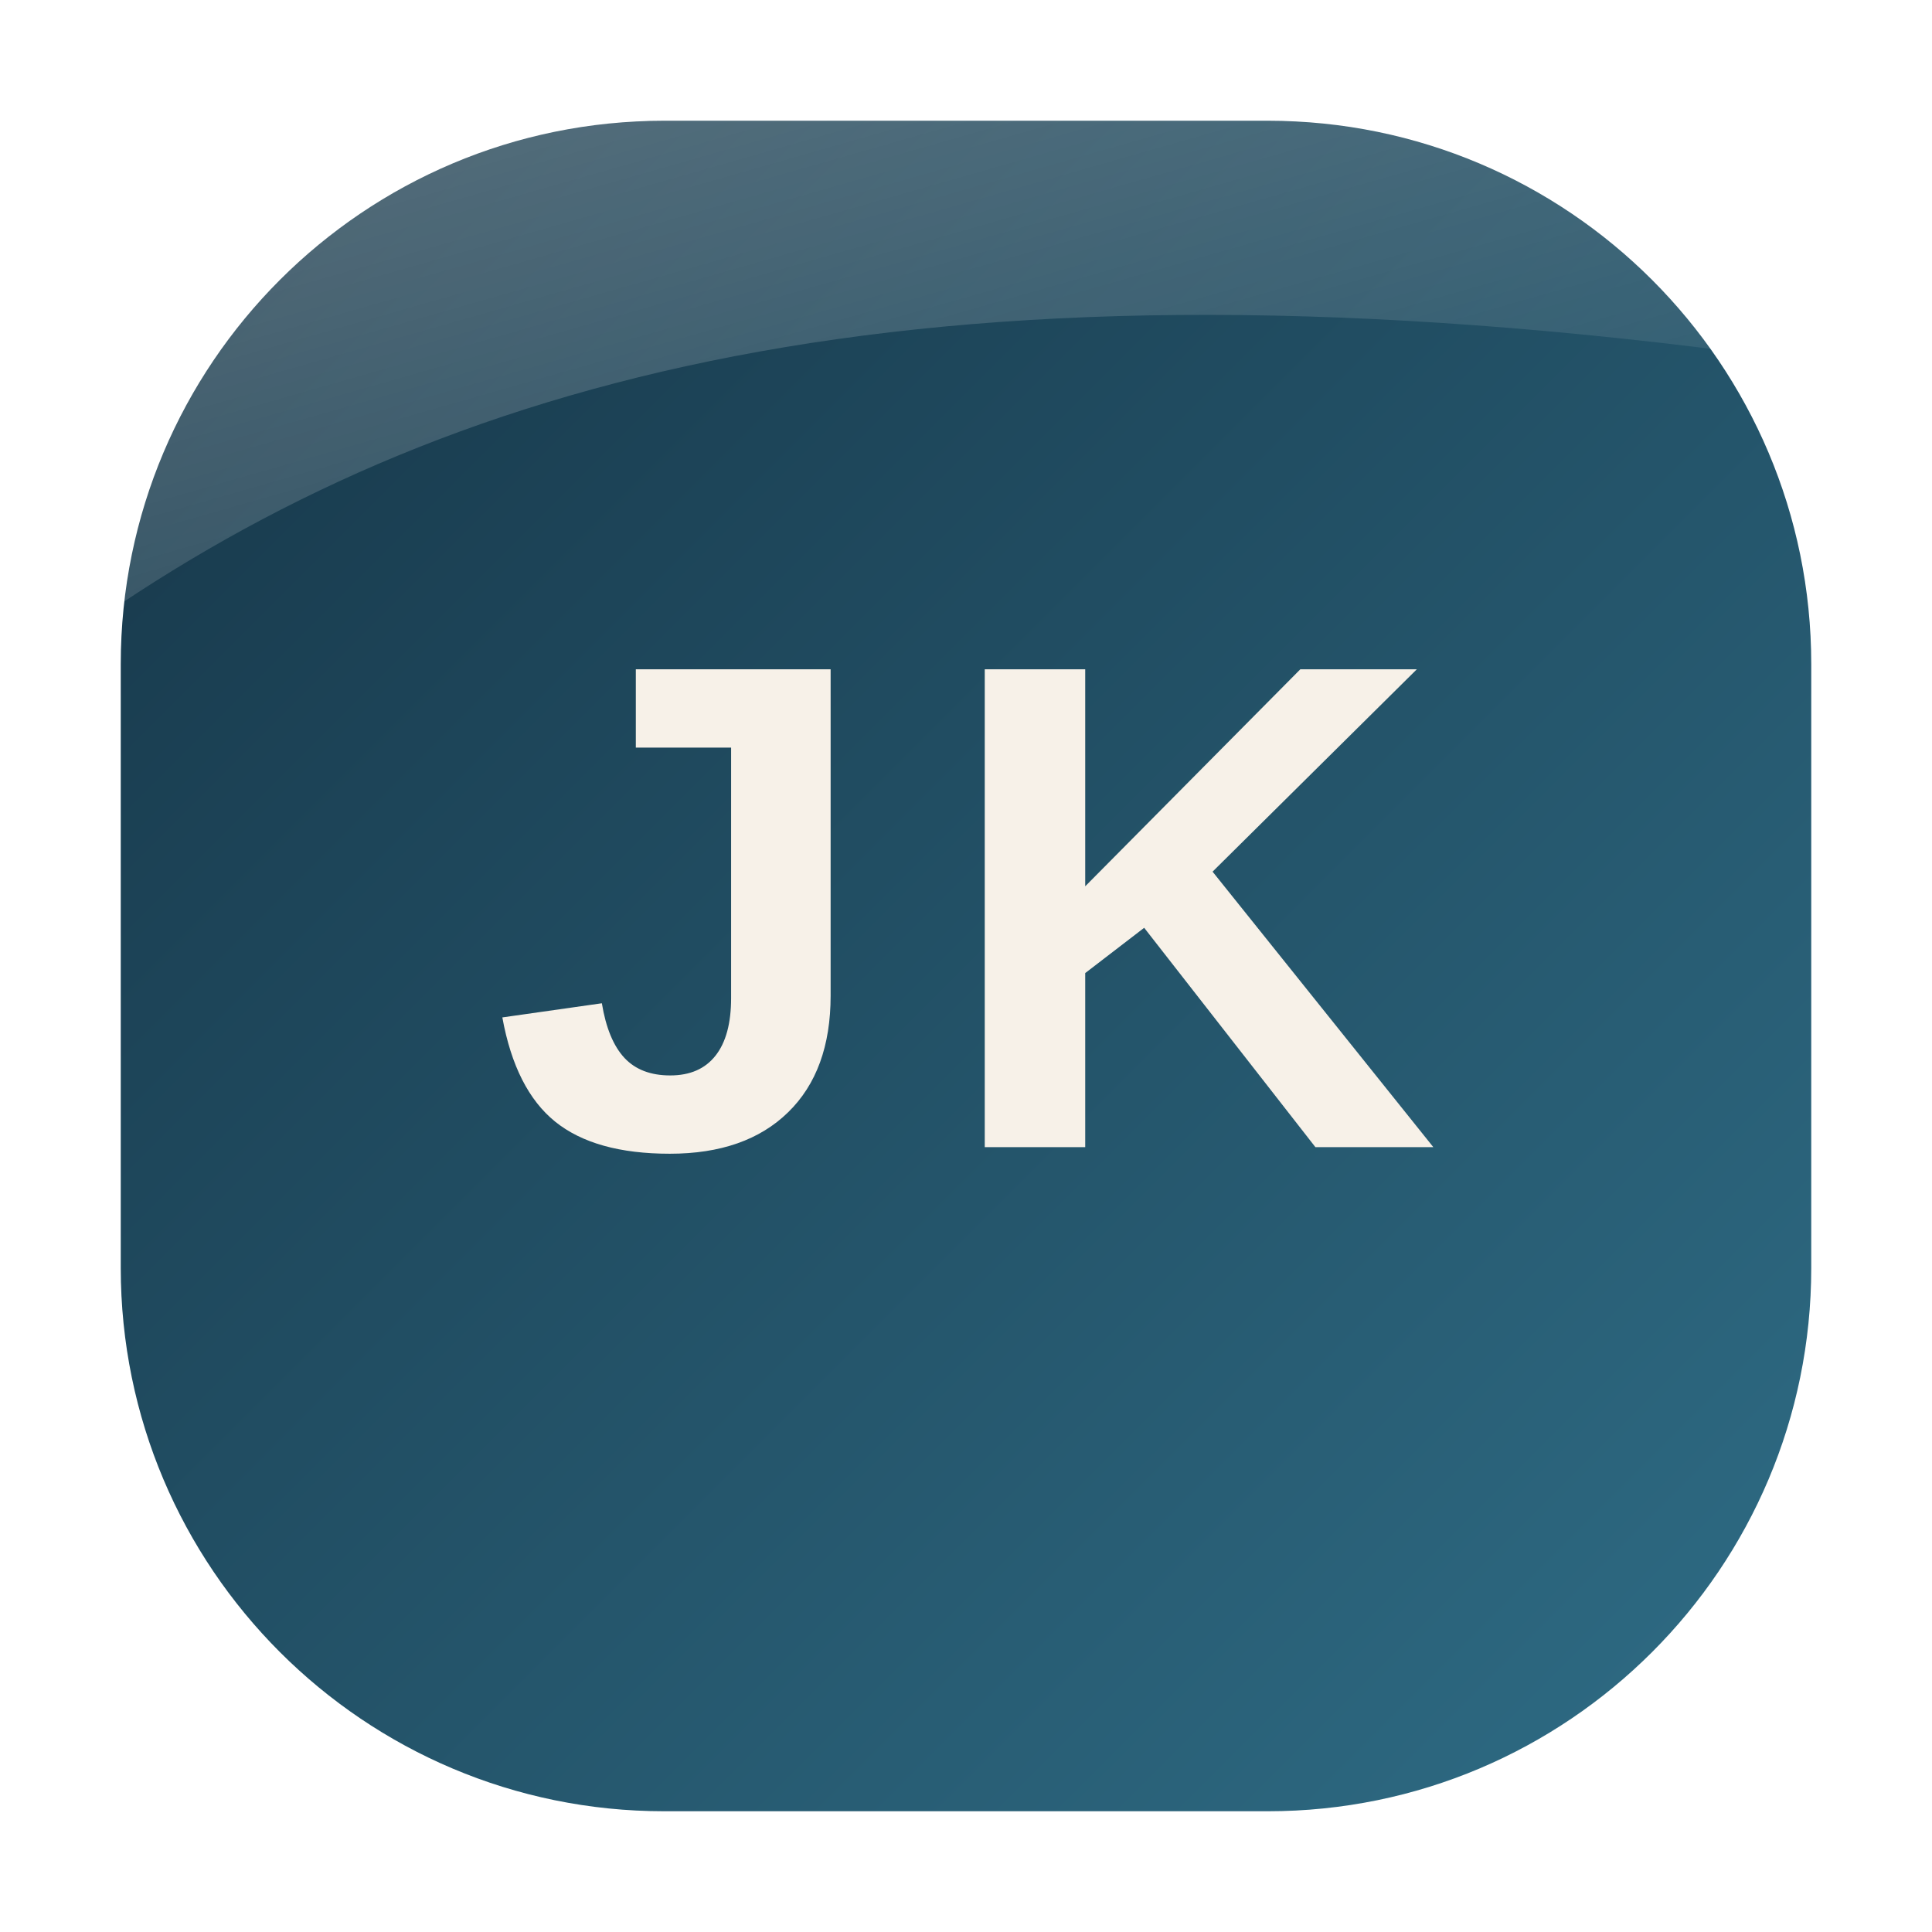
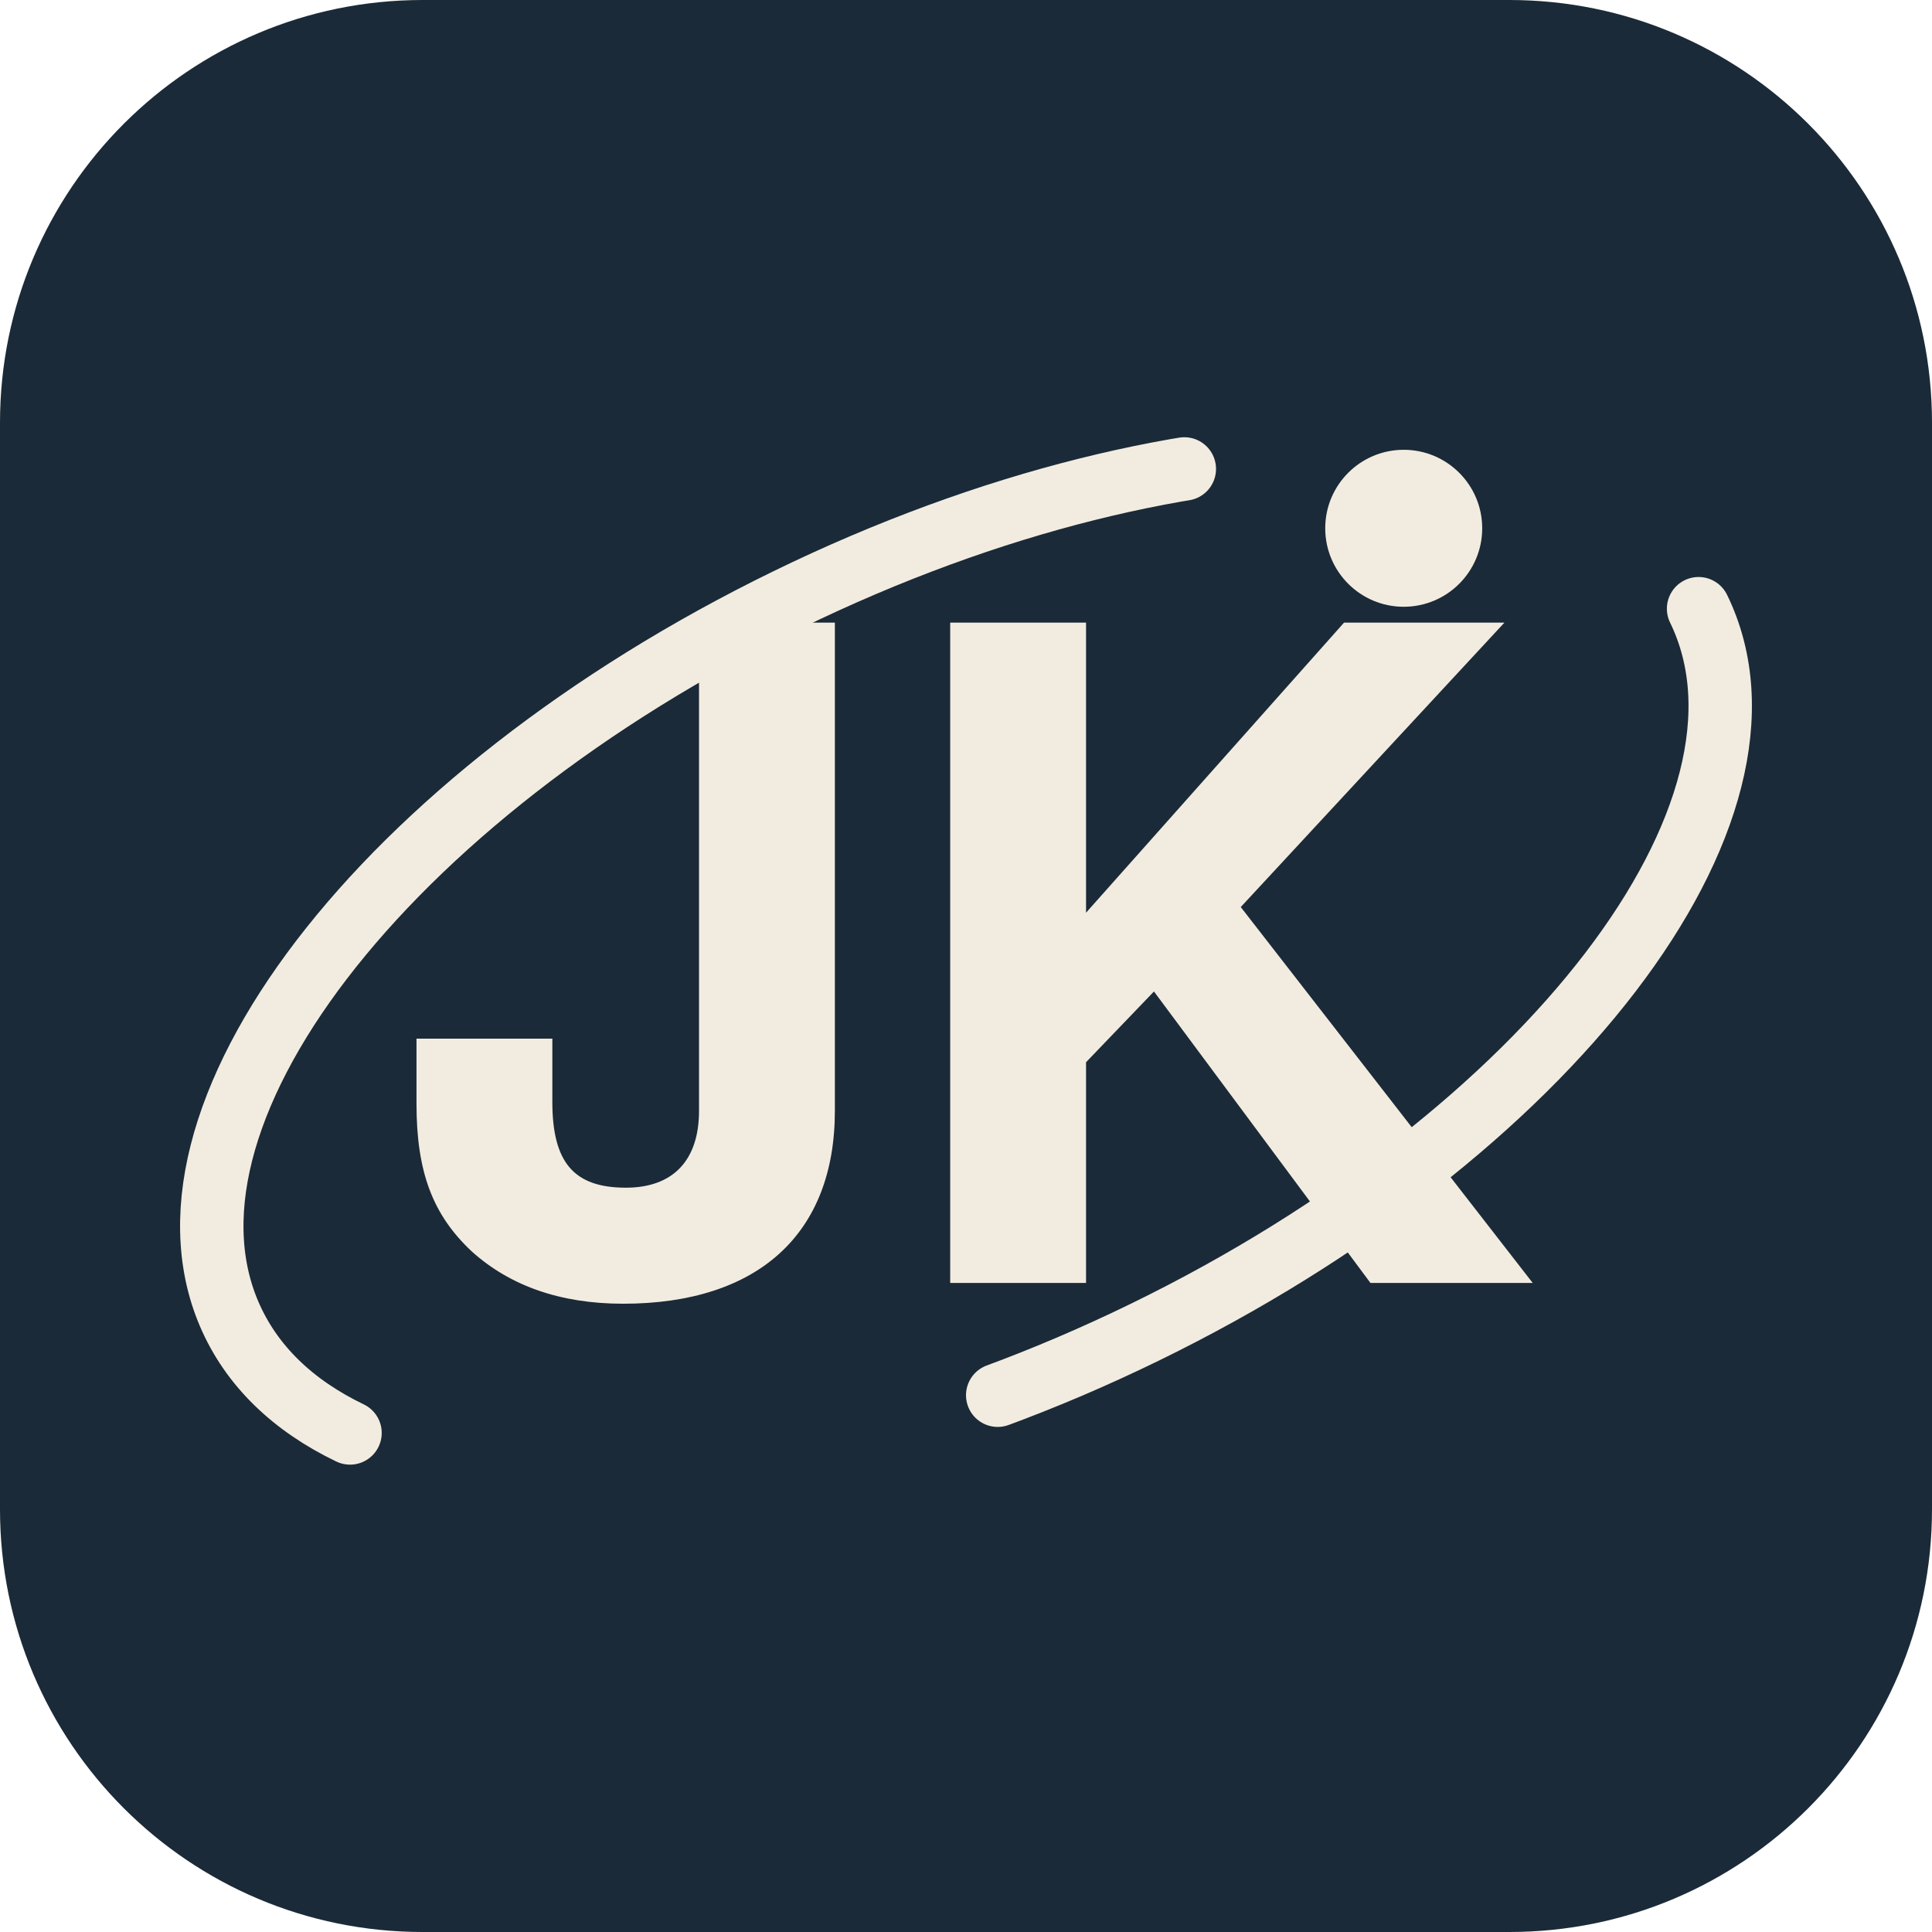
<svg xmlns="http://www.w3.org/2000/svg" viewBox="0 0 64 64" role="img" aria-label="JK">
-   <defs>
-     <linearGradient id="bg" x1="0%" y1="0%" x2="100%" y2="100%">
-       <stop offset="0%" stop-color="#163547" />
-       <stop offset="100%" stop-color="#2f6d86" />
-     </linearGradient>
-     <linearGradient id="shine" x1="0%" y1="0%" x2="100%" y2="100%">
-       <stop offset="0%" stop-color="#ffffff" stop-opacity="0.28" />
-       <stop offset="100%" stop-color="#ffffff" stop-opacity="0" />
-     </linearGradient>
-   </defs>
-   <rect x="4" y="4" width="56" height="56" rx="18" fill="url(#bg)" />
-   <path d="M4 20c12-8 28-12 56-8v-1C60 7 57 4 53 4H11C7 4 4 7 4 11v9z" fill="url(#shine)" />
-   <text x="32" y="38" text-anchor="middle" font-family="Space Grotesk, IBM Plex Sans, Arial, sans-serif" font-size="23" font-weight="700" letter-spacing="2" fill="#f7f1e8">JK</text>
+   <rect width="64" height="64" rx="14" fill="#1b2a38" />
+   <g fill="none" stroke="#f2ece0" stroke-linecap="round">
+     <ellipse cx="32" cy="32" rx="27" ry="13.5" stroke-width="2.1" transform="rotate(-26 32 32)" stroke-dasharray="52 22" stroke-dashoffset="14" />
+     <circle cx="46.5" cy="17.5" r="2.6" fill="#f2ece0" stroke="none" />
+   </g>
+   <text x="32" y="42.5" text-anchor="middle" font-family="Space Grotesk, IBM Plex Sans, Helvetica, Arial, sans-serif" font-size="30" font-weight="700" letter-spacing="-0.5" fill="#f2ece0">JK</text>
</svg>
